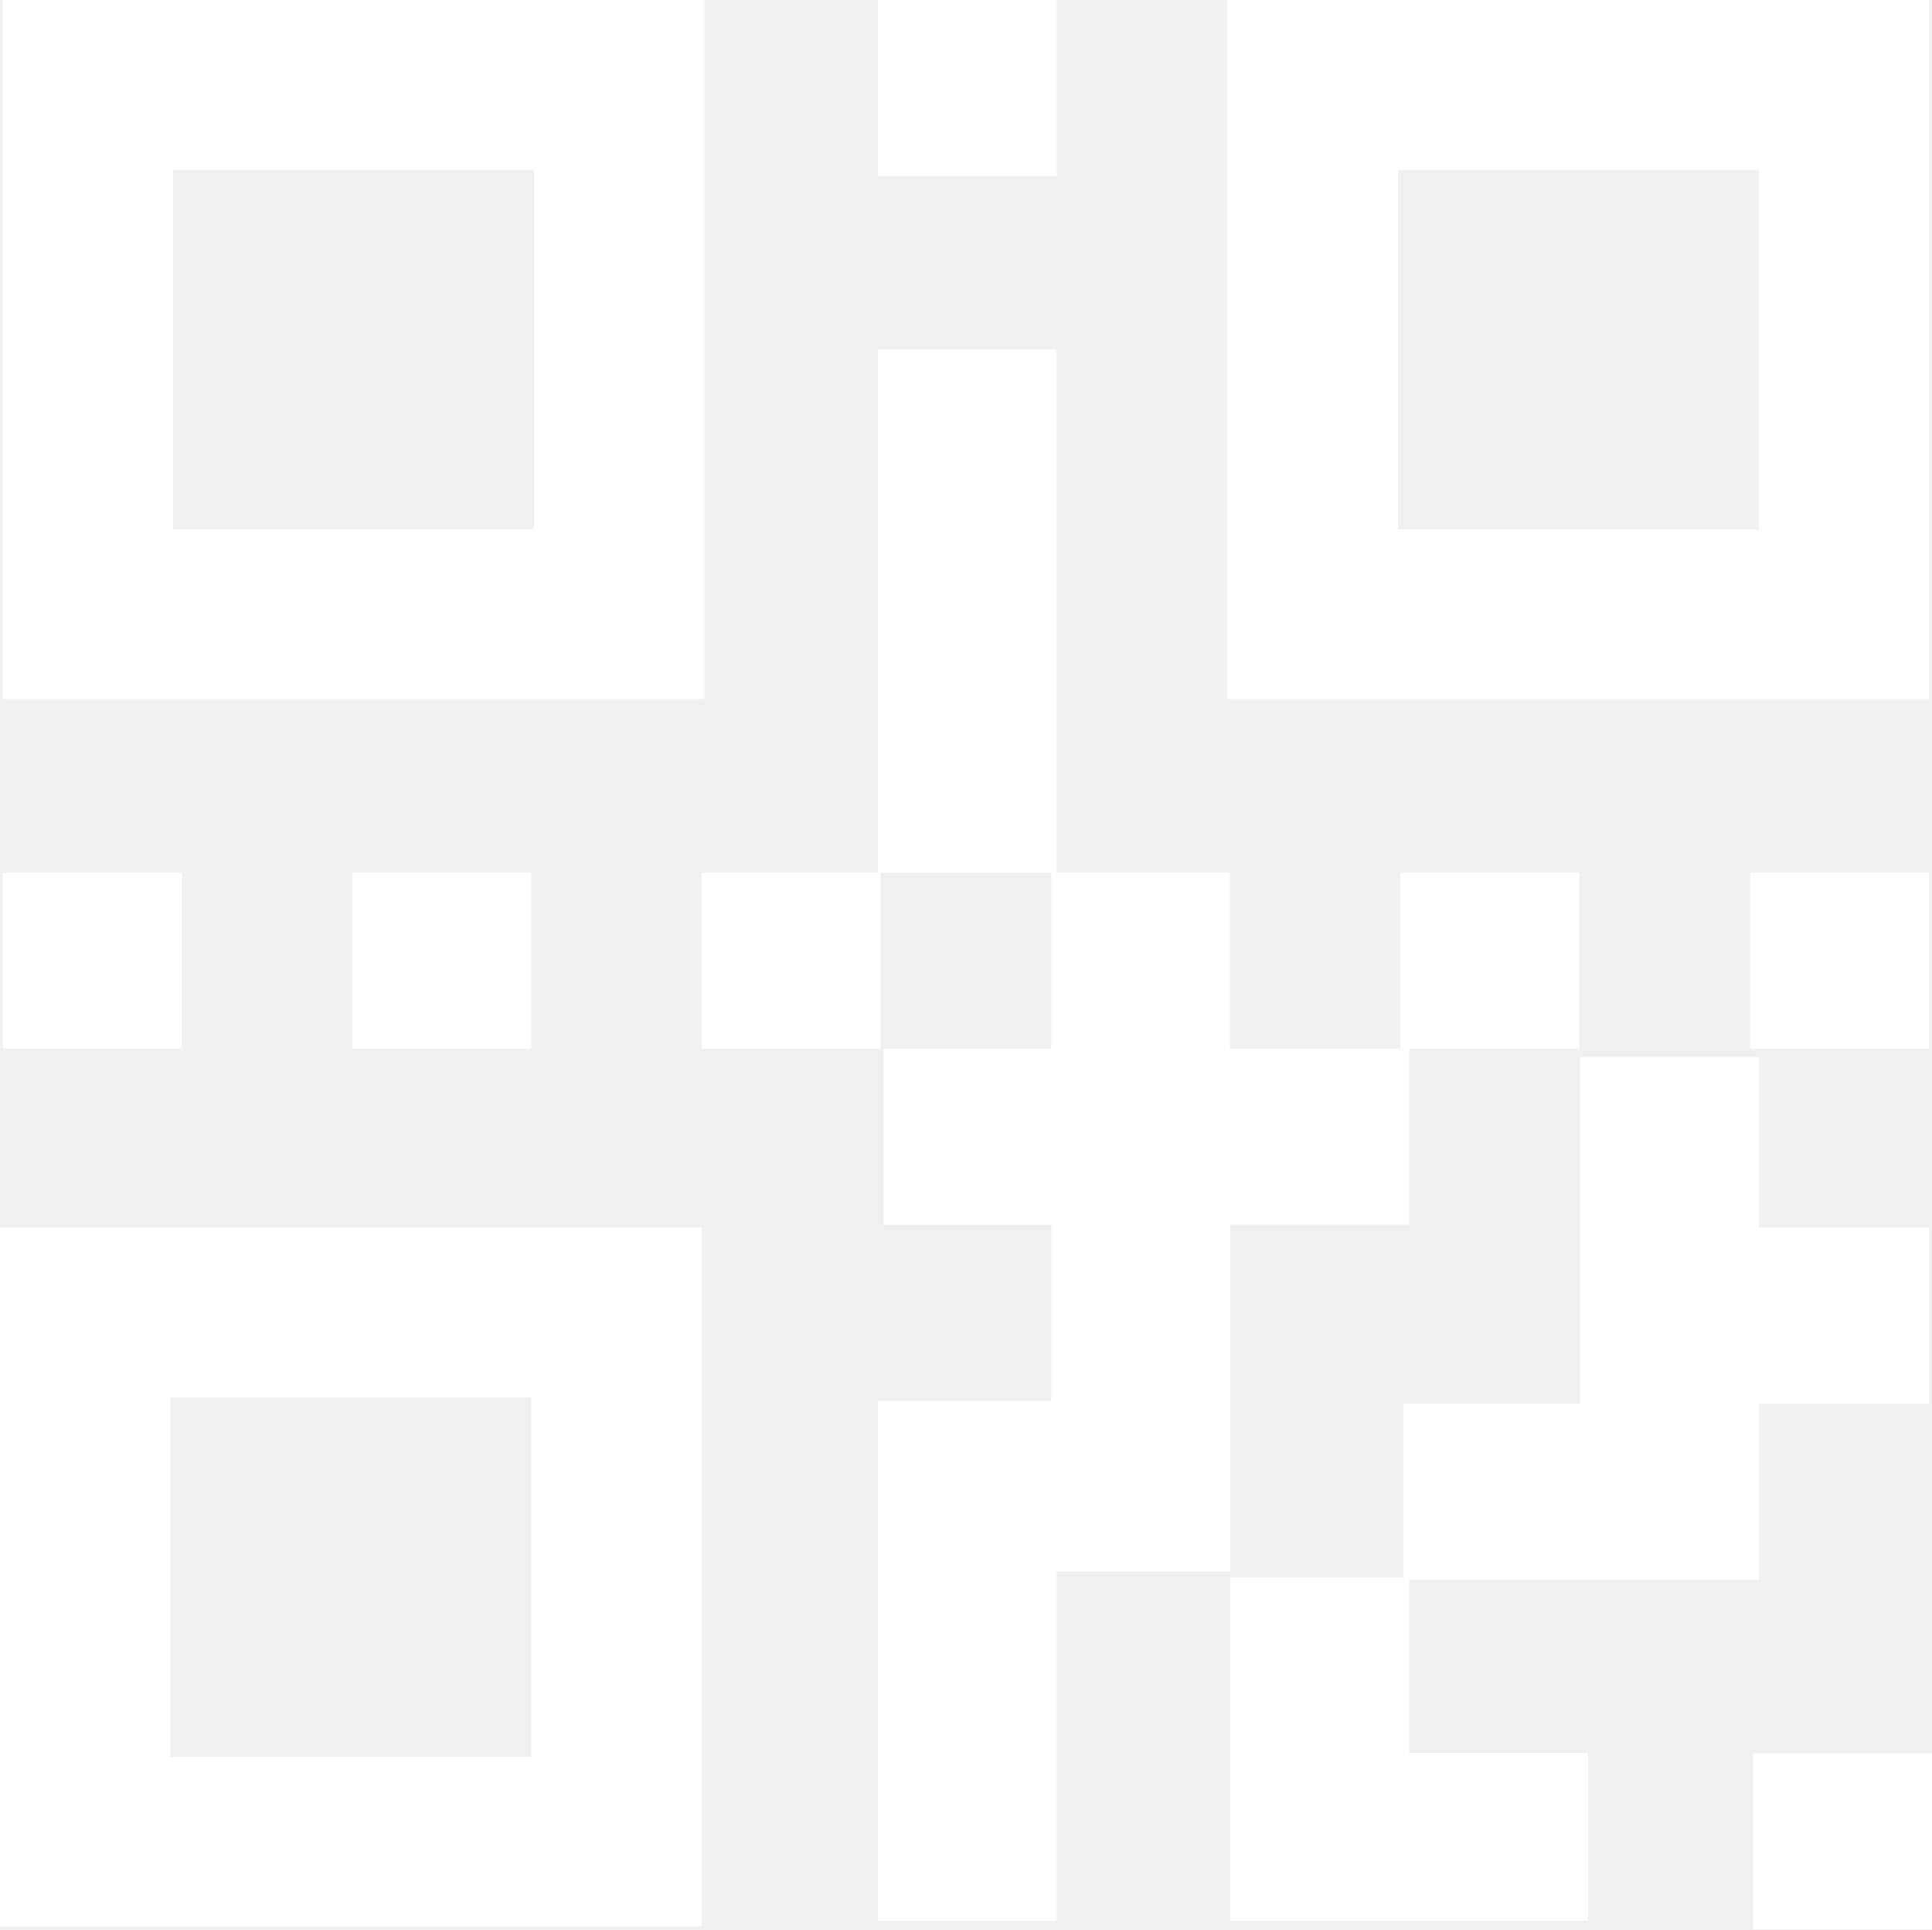
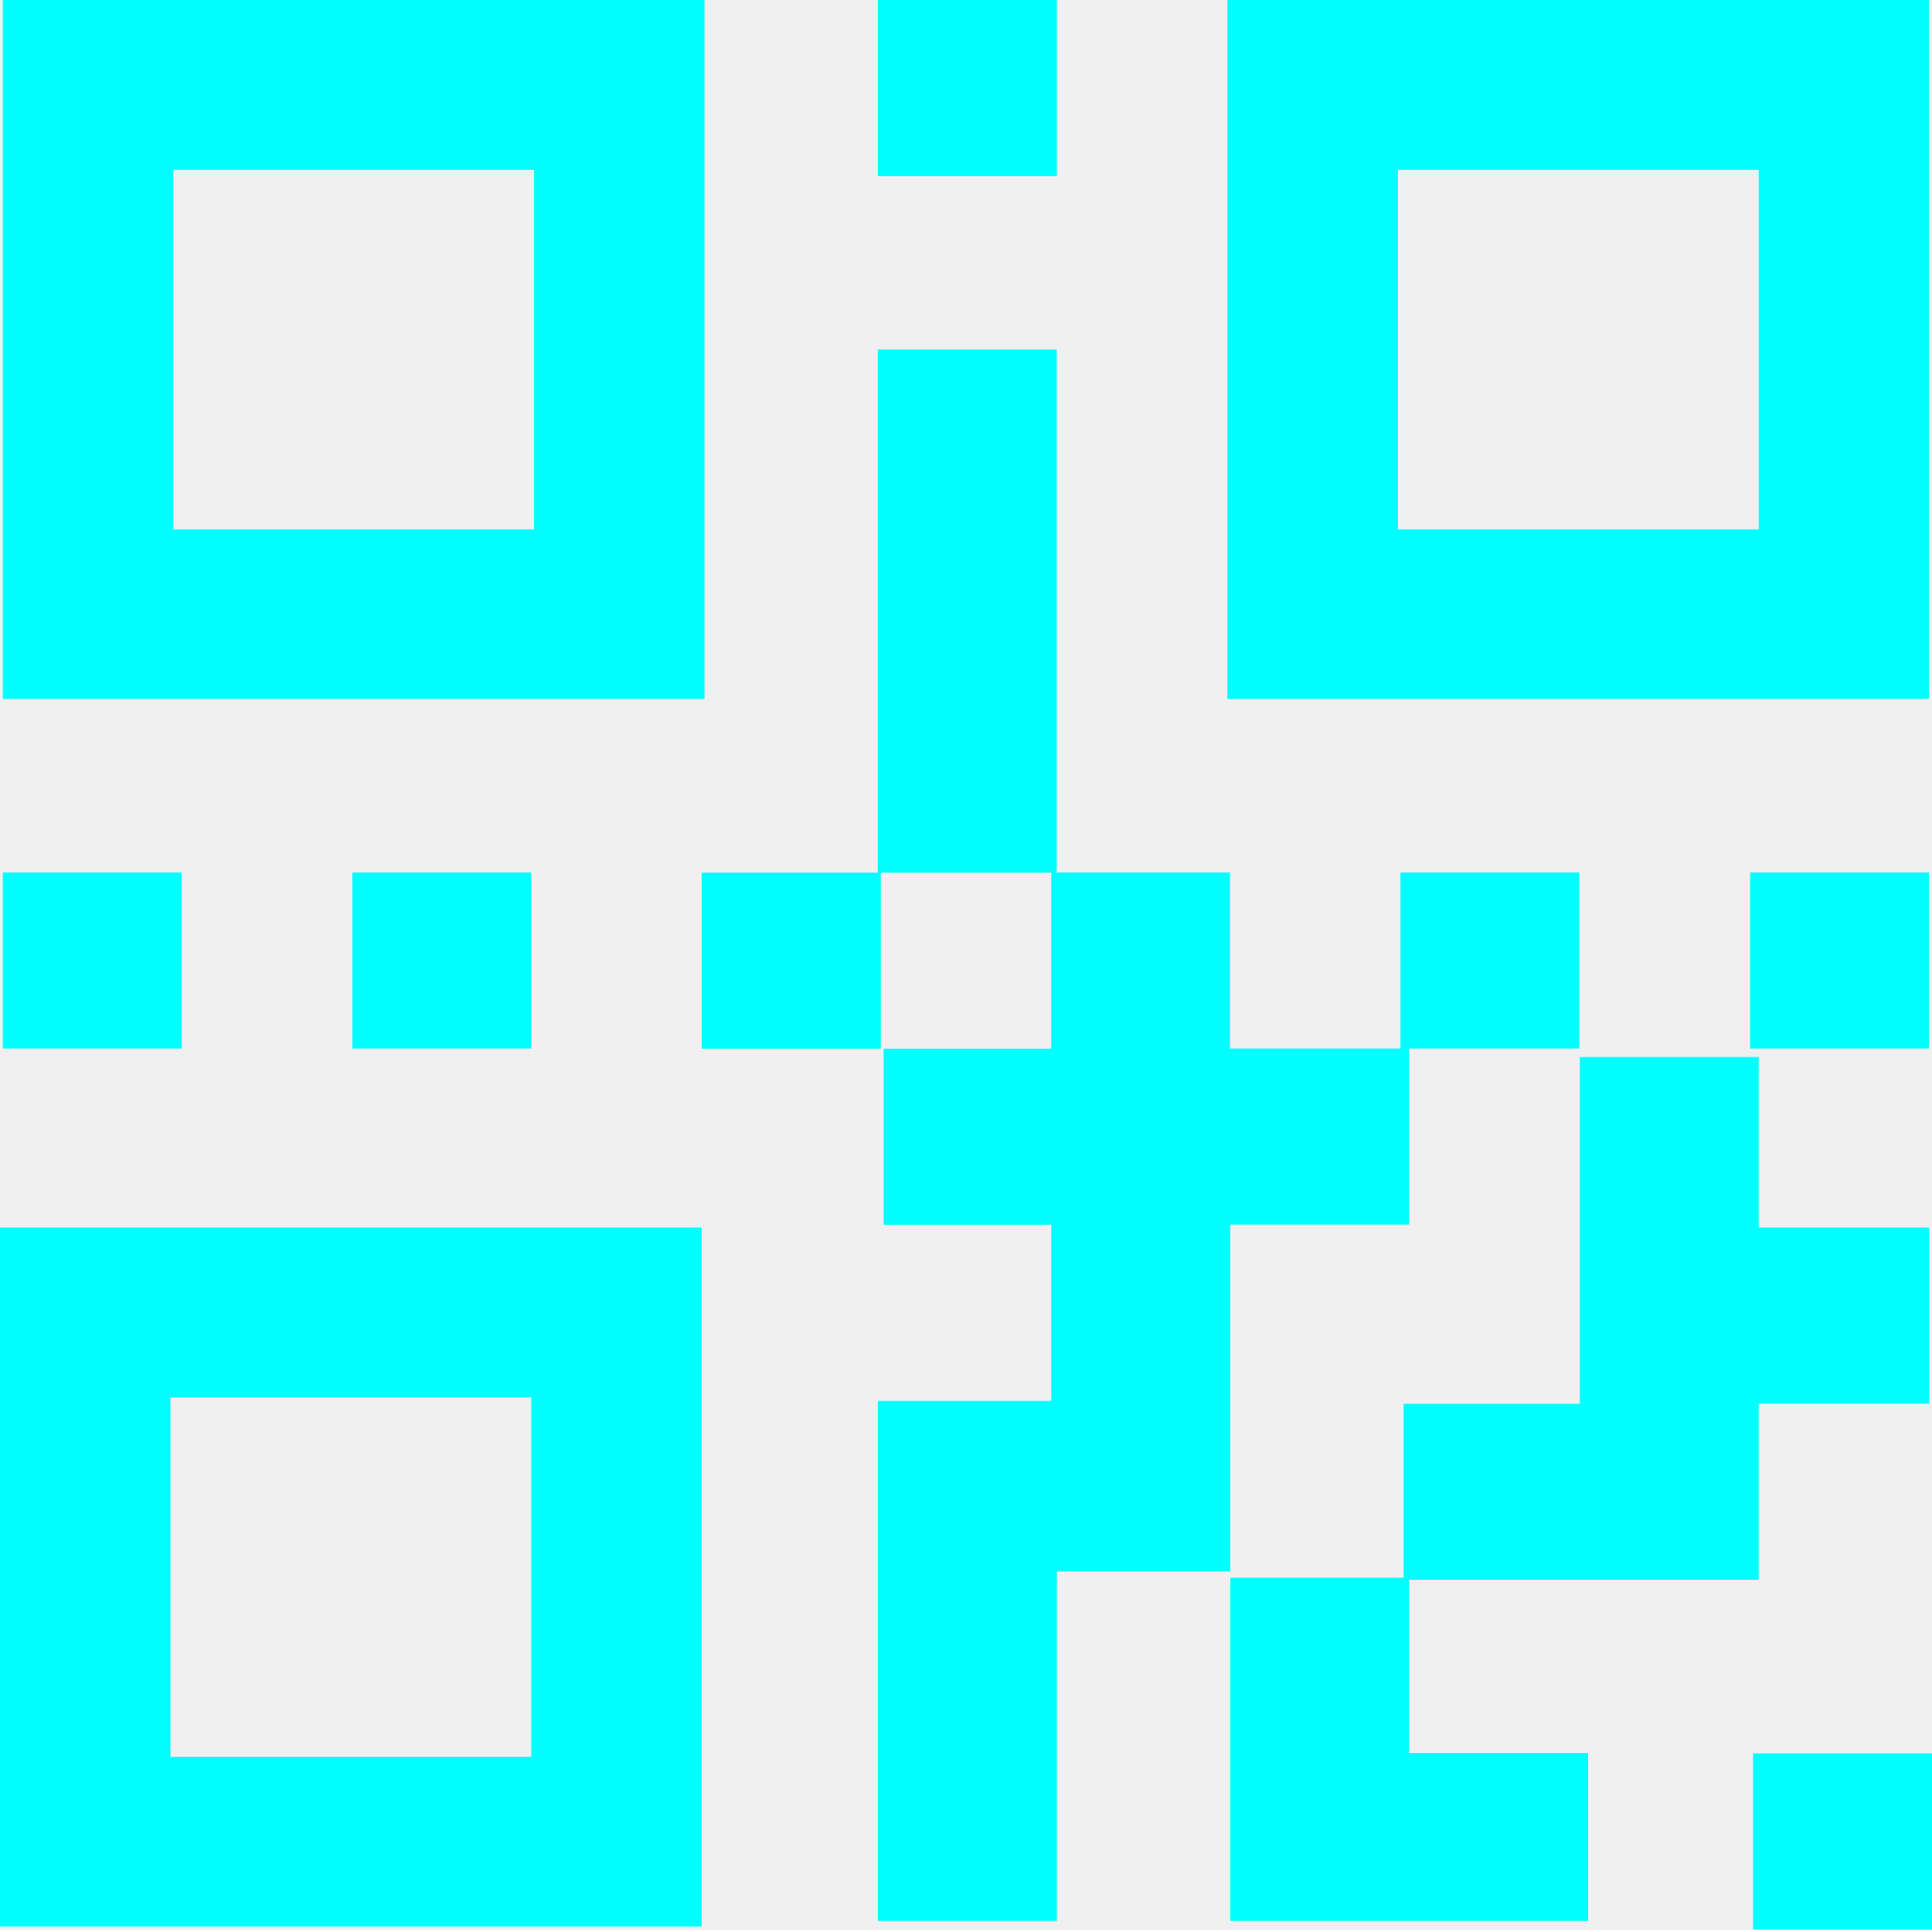
<svg xmlns="http://www.w3.org/2000/svg" version="1.1" id="Layer_1" x="0px" y="0px" viewBox="0 0 122.88 122.7" style="enable-background:new 0 0 122.88 122.7" xml:space="preserve">
  <style type="text/css">.st0{fill-rule:evenodd;clip-rule:evenodd;}</style>
  <g>
-     <path class="st0" d="M0.18,0h44.63v44.45H0.18V0L0.18,0z M111.5,111.5h11.38v11.2H111.5V111.5L111.5,111.5z M89.63,111.48h11.38 v10.67H89.63h-0.01H78.25v-21.82h11.02V89.27h11.21V67.22h11.38v10.84h10.84v11.2h-10.84v11.2h-11.21h-0.17H89.63V111.48 L89.63,111.48z M55.84,89.09h11.02v-11.2H56.2v-11.2h10.66v-11.2H56.02v11.2H44.63v-11.2h11.2V22.23h11.38v33.25h11.02v11.2h10.84 v-11.2h11.38v11.2H89.63v11.2H78.25v22.05H67.22v22.23H55.84V89.09L55.84,89.09z M111.31,55.48h11.38v11.2h-11.38V55.48 L111.31,55.48z M22.41,55.48h11.38v11.2H22.41V55.48L22.41,55.48z M0.18,55.48h11.38v11.2H0.18V55.48L0.18,55.48z M55.84,0h11.38 v11.2H55.84V0L55.84,0z M0,78.06h44.63v44.45H0V78.06L0,78.06z M10.84,88.86h22.95v22.86H10.84V88.86L10.84,88.86z M78.06,0h44.63 v44.45H78.06V0L78.06,0z M88.91,10.8h22.95v22.86H88.91V10.8L88.91,10.8z M11.02,10.8h22.95v22.86H11.02V10.8L11.02,10.8z" fill="white" />
+     <path class="st0" d="M0.18,0h44.63v44.45H0.18V0L0.18,0z M111.5,111.5h11.38v11.2H111.5V111.5L111.5,111.5z M89.63,111.48h11.38 v10.67H89.63h-0.01H78.25v-21.82h11.02V89.27h11.21V67.22h11.38v10.84h10.84v11.2h-10.84v11.2h-11.21h-0.17H89.63V111.48 L89.63,111.48z M55.84,89.09h11.02v-11.2H56.2v-11.2h10.66v-11.2H56.02v11.2H44.63v-11.2h11.2V22.23h11.38v33.25h11.02v11.2h10.84 v-11.2h11.38v11.2H89.63v11.2H78.25v22.05H67.22v22.23H55.84V89.09L55.84,89.09z M111.31,55.48h11.38v11.2h-11.38V55.48 L111.31,55.48z M22.41,55.48h11.38v11.2H22.41V55.48L22.41,55.48z M0.18,55.48h11.38v11.2H0.18V55.48L0.18,55.48z M55.84,0h11.38 v11.2H55.84V0L55.84,0z M0,78.06h44.63v44.45H0V78.06L0,78.06z M10.84,88.86h22.95v22.86H10.84V88.86L10.84,88.86z M78.06,0h44.63 v44.45H78.06V0L78.06,0z M88.91,10.8h22.95v22.86H88.91V10.8L88.91,10.8z M11.02,10.8h22.95v22.86H11.02V10.8L11.02,10.8z" fill="cyan" />
  </g>
</svg>
